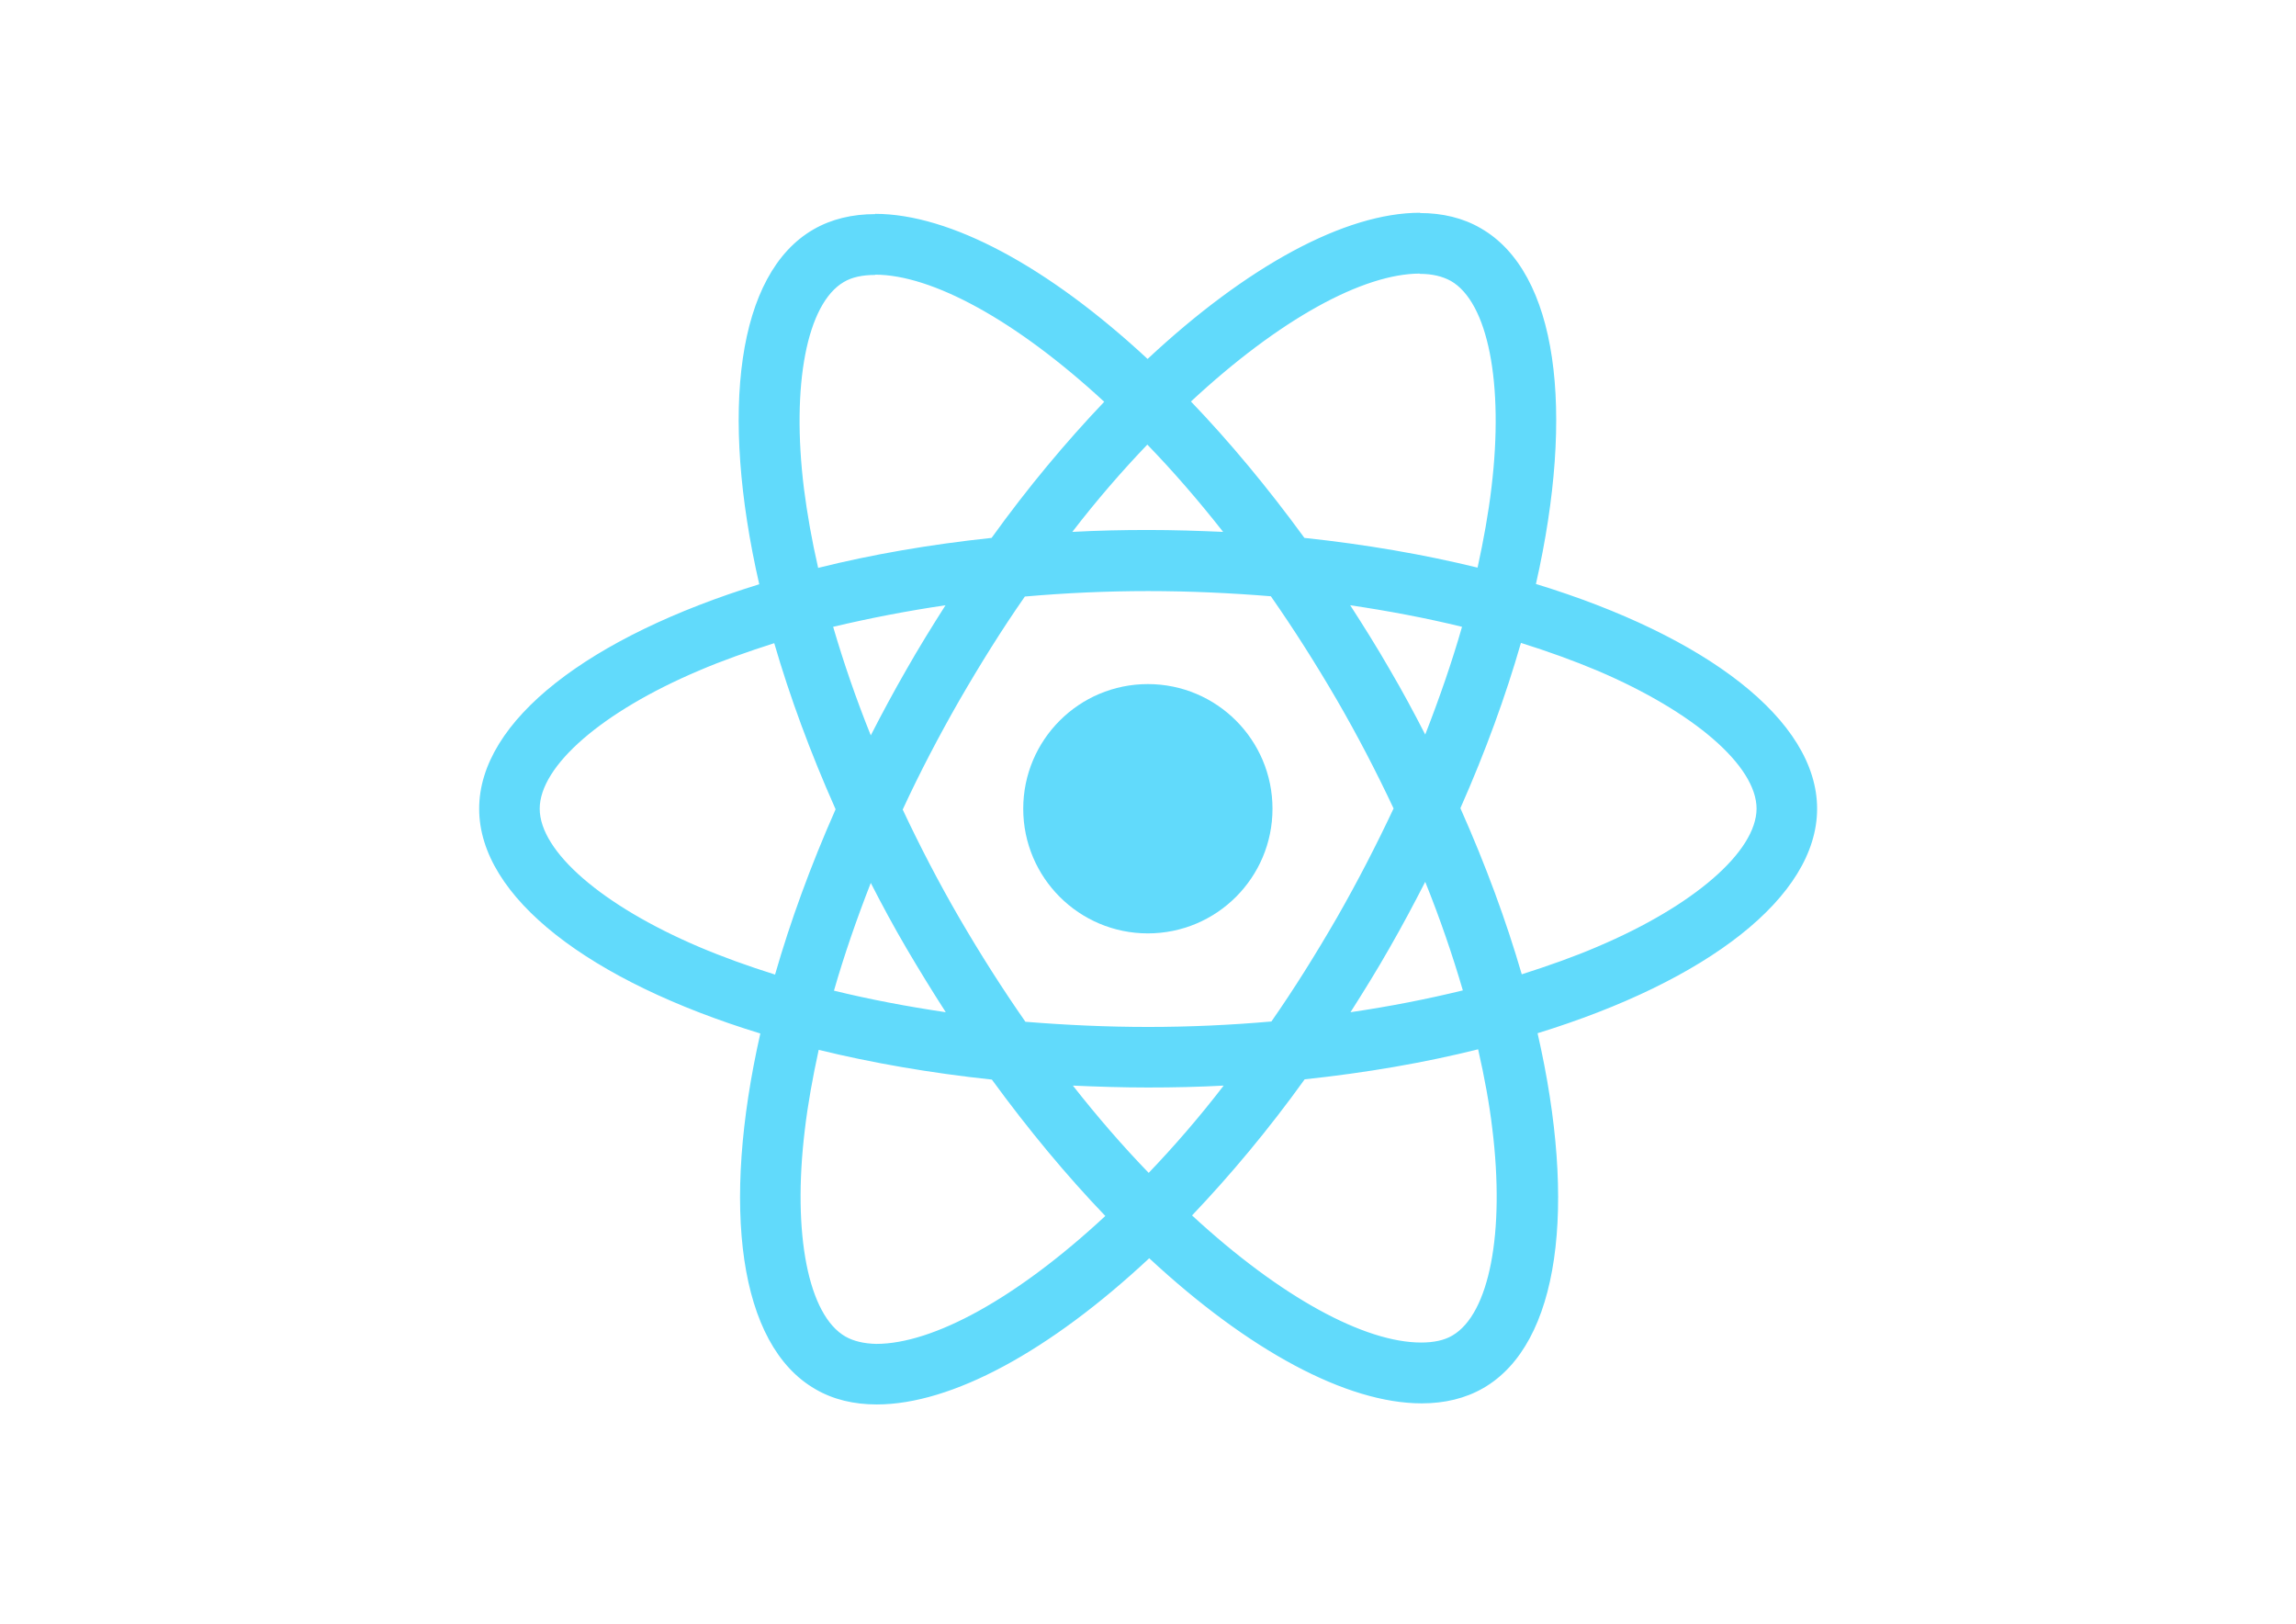
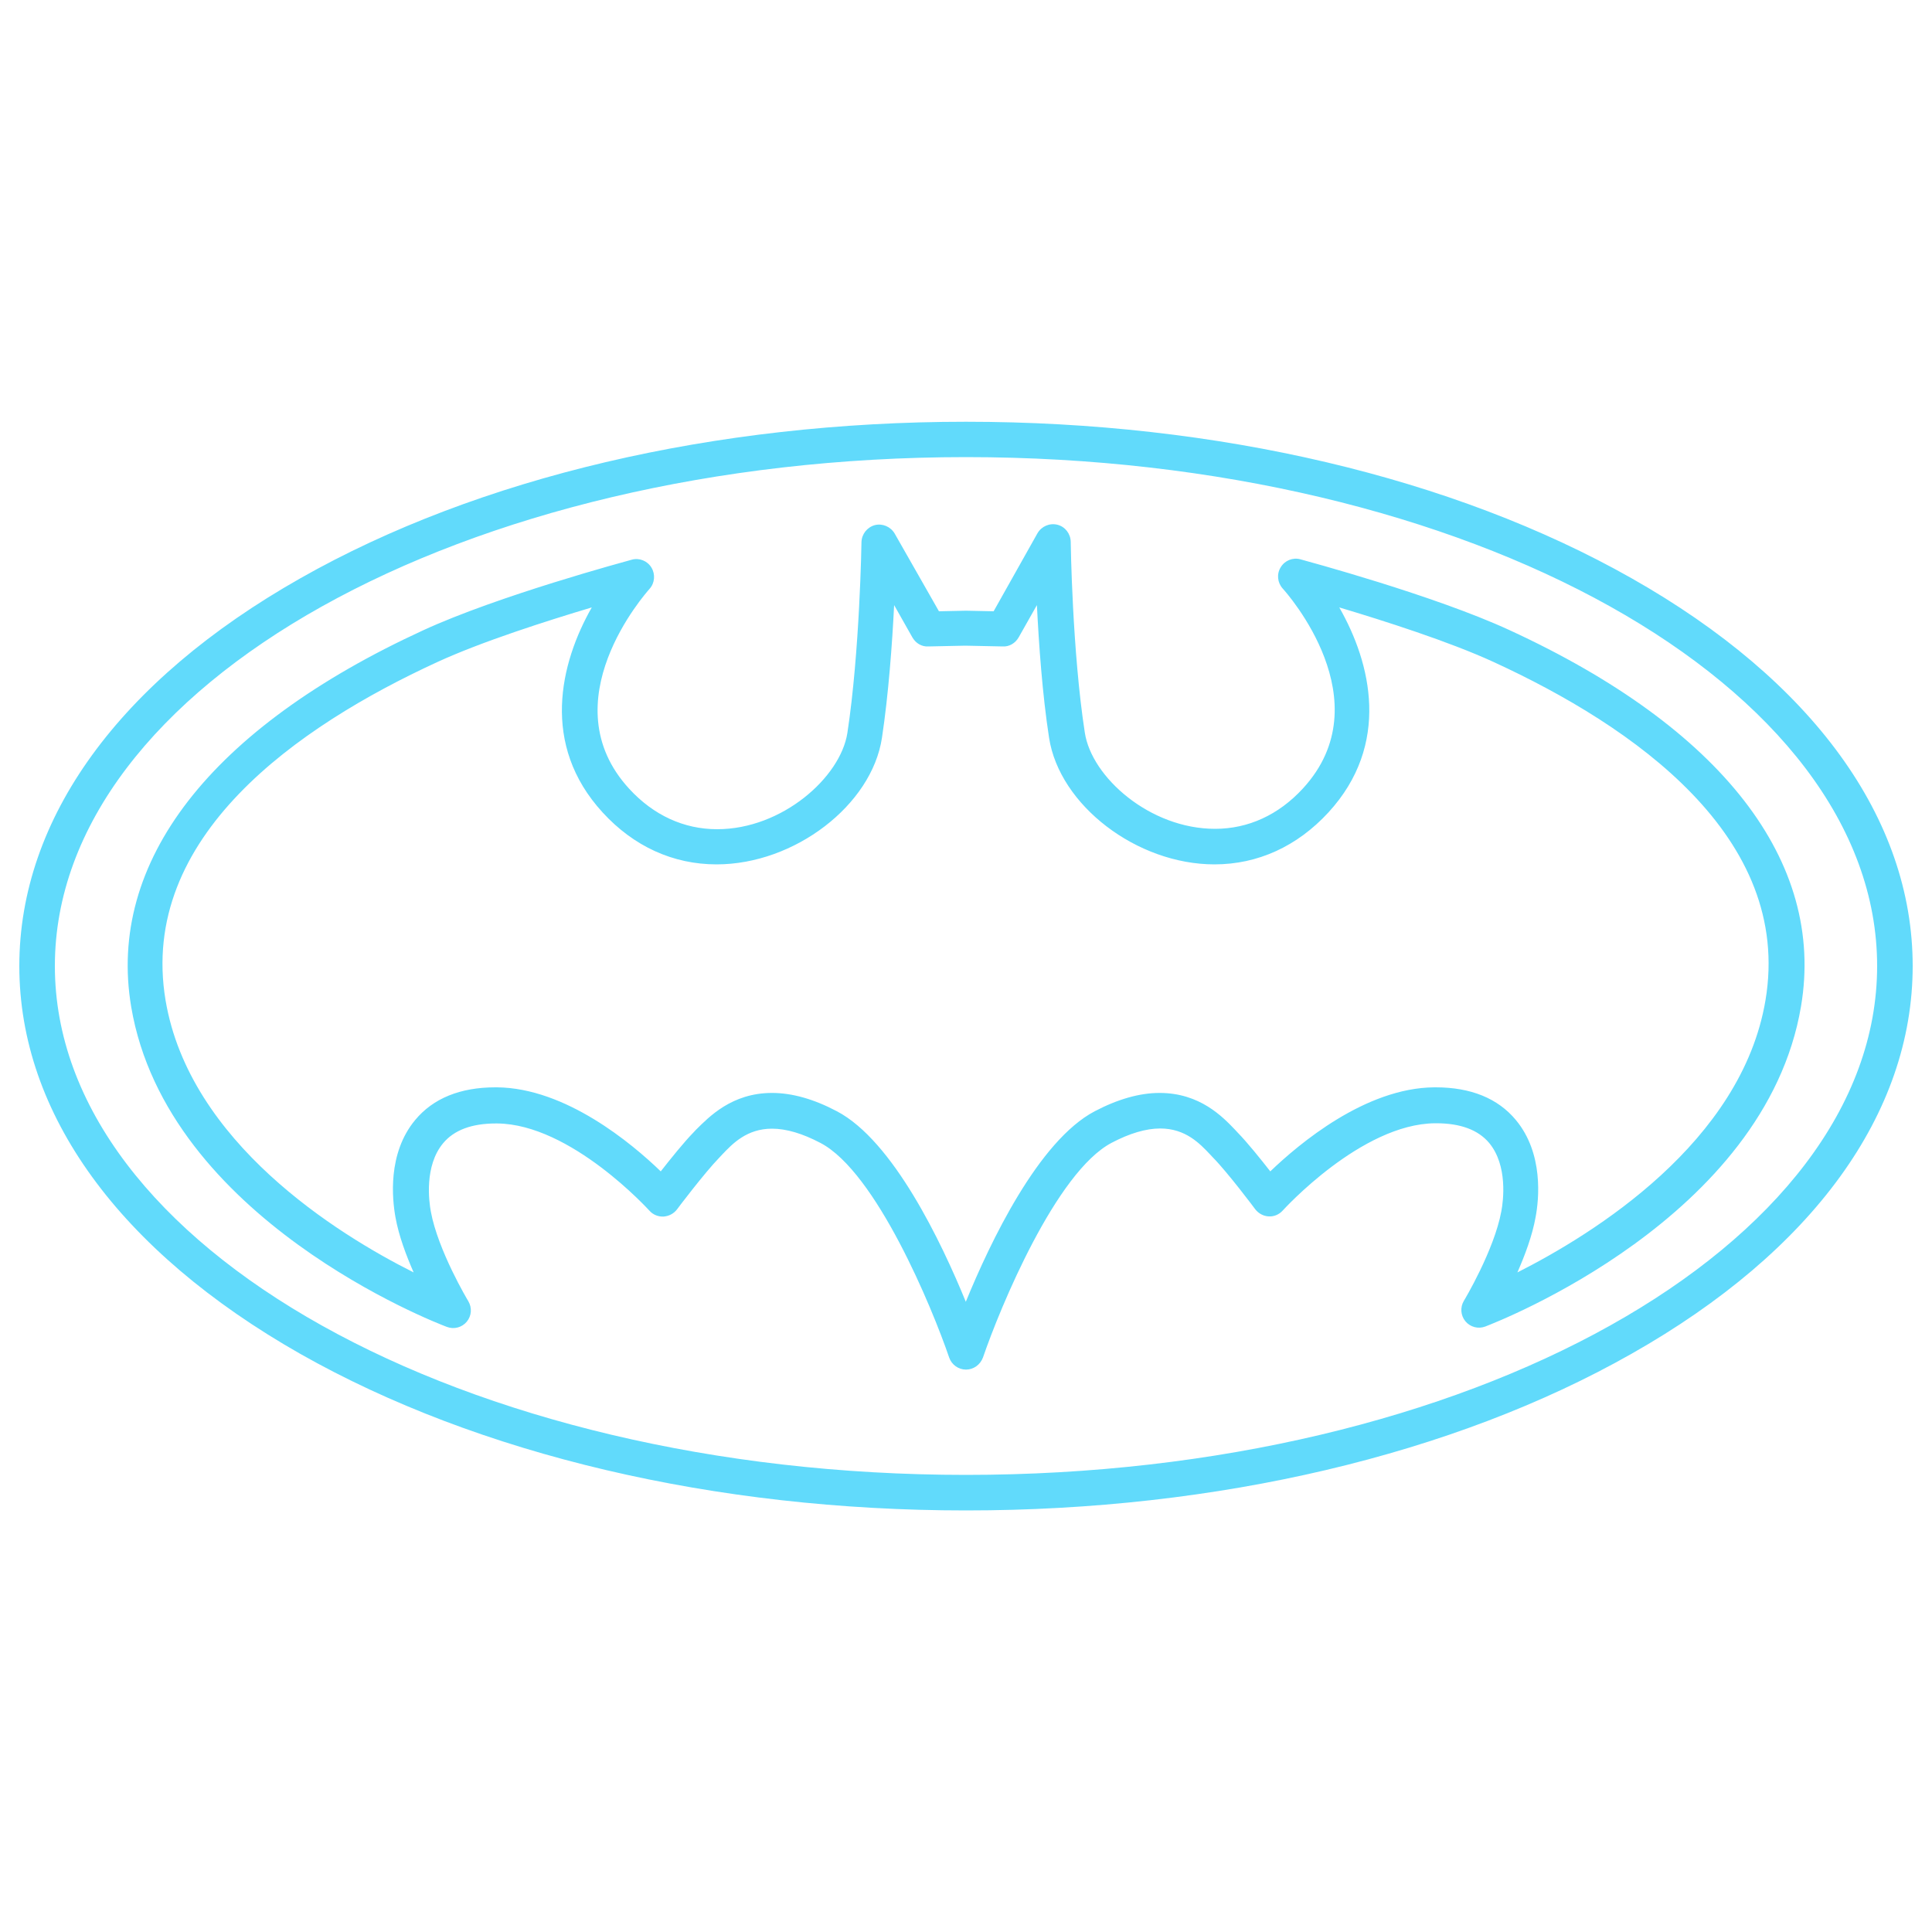
- <svg xmlns="http://www.w3.org/2000/svg" viewBox="0 0 841.9 595.3">
-   <g fill="#61DAFB">
-     <path d="M666.3 296.5c0-32.5-40.7-63.3-103.1-82.4 14.4-63.6 8-114.2-20.2-130.4-6.5-3.8-14.1-5.6-22.4-5.6v22.3c4.6 0 8.3.9 11.4 2.6 13.6 7.8 19.5 37.5 14.9 75.7-1.1 9.4-2.9 19.3-5.1 29.4-19.6-4.8-41-8.5-63.5-10.9-13.5-18.5-27.5-35.3-41.6-50 32.6-30.3 63.2-46.9 84-46.9V78c-27.5 0-63.5 19.6-99.9 53.6-36.4-33.8-72.4-53.2-99.9-53.2v22.3c20.7 0 51.4 16.5 84 46.6-14 14.7-28 31.4-41.3 49.9-22.6 2.4-44 6.1-63.6 11-2.3-10-4-19.7-5.2-29-4.7-38.2 1.1-67.9 14.6-75.8 3-1.8 6.9-2.6 11.5-2.6V78.5c-8.4 0-16 1.8-22.6 5.6-28.1 16.2-34.4 66.7-19.9 130.1-62.2 19.2-102.7 49.9-102.7 82.3 0 32.5 40.7 63.3 103.1 82.4-14.4 63.6-8 114.2 20.2 130.4 6.5 3.8 14.1 5.6 22.5 5.6 27.5 0 63.5-19.6 99.9-53.6 36.4 33.8 72.4 53.2 99.9 53.2 8.4 0 16-1.8 22.6-5.6 28.1-16.2 34.4-66.7 19.9-130.1 62-19.1 102.5-49.9 102.5-82.3zm-130.2-66.7c-3.7 12.9-8.3 26.2-13.5 39.5-4.1-8-8.4-16-13.1-24-4.6-8-9.5-15.8-14.4-23.4 14.2 2.1 27.9 4.7 41 7.9zm-45.8 106.5c-7.8 13.5-15.8 26.3-24.1 38.2-14.9 1.3-30 2-45.2 2-15.1 0-30.2-.7-45-1.9-8.3-11.9-16.4-24.6-24.2-38-7.6-13.1-14.5-26.4-20.8-39.8 6.2-13.4 13.2-26.8 20.7-39.9 7.8-13.5 15.8-26.3 24.1-38.2 14.9-1.3 30-2 45.2-2 15.1 0 30.2.7 45 1.9 8.3 11.9 16.4 24.6 24.2 38 7.6 13.1 14.5 26.4 20.8 39.8-6.3 13.4-13.2 26.8-20.7 39.9zm32.3-13c5.4 13.4 10 26.8 13.8 39.8-13.1 3.2-26.9 5.9-41.2 8 4.9-7.7 9.8-15.6 14.4-23.7 4.6-8 8.9-16.1 13-24.1zM421.2 430c-9.3-9.6-18.6-20.3-27.8-32 9 .4 18.2.7 27.5.7 9.4 0 18.7-.2 27.8-.7-9 11.7-18.3 22.4-27.5 32zm-74.4-58.9c-14.2-2.1-27.9-4.7-41-7.9 3.7-12.9 8.3-26.2 13.5-39.5 4.1 8 8.4 16 13.1 24 4.7 8 9.5 15.8 14.4 23.4zM420.7 163c9.3 9.6 18.6 20.3 27.8 32-9-.4-18.2-.7-27.5-.7-9.4 0-18.7.2-27.8.7 9-11.7 18.3-22.4 27.5-32zm-74 58.9c-4.9 7.7-9.8 15.6-14.4 23.7-4.6 8-8.9 16-13 24-5.4-13.4-10-26.8-13.8-39.8 13.1-3.1 26.9-5.8 41.2-7.9zm-90.5 125.2c-35.4-15.1-58.3-34.9-58.3-50.6 0-15.7 22.9-35.6 58.3-50.6 8.6-3.7 18-7 27.7-10.1 5.7 19.6 13.2 40 22.5 60.9-9.2 20.8-16.6 41.1-22.2 60.6-9.9-3.1-19.3-6.5-28-10.2zM310 490c-13.6-7.8-19.5-37.5-14.9-75.7 1.1-9.4 2.9-19.3 5.1-29.4 19.6 4.8 41 8.5 63.5 10.9 13.5 18.5 27.5 35.3 41.6 50-32.6 30.3-63.2 46.9-84 46.9-4.5-.1-8.3-1-11.3-2.7zm237.2-76.2c4.7 38.2-1.1 67.9-14.6 75.8-3 1.8-6.9 2.6-11.5 2.6-20.7 0-51.4-16.5-84-46.6 14-14.7 28-31.4 41.3-49.9 22.6-2.4 44-6.1 63.6-11 2.3 10.1 4.1 19.8 5.2 29.1zm38.5-66.7c-8.6 3.7-18 7-27.7 10.1-5.7-19.6-13.2-40-22.5-60.9 9.2-20.8 16.6-41.1 22.2-60.6 9.9 3.1 19.3 6.5 28.1 10.2 35.4 15.1 58.3 34.9 58.3 50.6-.1 15.7-23 35.6-58.4 50.6zM320.8 78.4z" />
-     <circle cx="420.9" cy="296.5" r="45.7" />
-     <path d="M520.5 78.1z" />
+ <svg xmlns="http://www.w3.org/2000/svg" version="1.1" x="0px" y="0px" viewBox="0 0 1000 1000" enable-background="new 0 0 1000 1000" xml:space="preserve">
+   <g>
+     <path fill="#61dafb" d="M500,781.8c-130,0-252.3-28.8-344.5-81C61.7,647.5,10,576.3,10,500c0-76.3,51.7-147.6,145.5-200.7c92.2-52.3,214.5-81,344.5-81c130,0,252.3,28.8,344.5,81C938.3,352.4,990,423.7,990,500c0,76.3-51.7,147.6-145.5,200.7C752.3,753,630,781.8,500,781.8z M500,236.6C240,236.6,28.4,354.8,28.4,500C28.4,645.2,240,763.4,500,763.4c260,0,471.6-118.2,471.6-263.4C971.6,354.8,760,236.6,500,236.6z M500,708.9c-3.9,0-7.4-2.5-8.7-6.2c-8.8-25.8-37.8-96-66.6-111.1c-9.3-4.9-17.7-7.4-25.1-7.4c-13,0-20.4,7.7-25.8,13.4l-1.5,1.6c-7.6,7.8-21.8,26.6-21.9,26.8c-1.7,2.2-4.2,3.5-7,3.7c-2.8,0.1-5.4-1-7.2-3c-0.4-0.4-40.7-44.9-78.9-45.2h-0.6c-12.5,0-21.7,3.4-27.4,10.3c-9.7,11.7-7.3,30-6.3,35.3c3.7,20.2,19.2,46.1,19.4,46.4c2,3.4,1.7,7.6-0.8,10.6c-2.5,3-6.6,4.1-10.3,2.7c-5.9-2.2-144.9-55.9-163.4-165.7c-12.6-75,41-144.2,151-194.8c39-18,105.3-35.8,108.1-36.6c3.9-1.1,8.1,0.6,10.2,4.1c2.1,3.5,1.7,8-1,11c-2.1,2.4-51.9,58.5-10.5,103.5c12.6,13.7,28.3,20.9,45.5,20.9c33.6,0,63.8-26.8,67.4-49.8c6.4-41.9,7.3-98.2,7.3-98.8c0.1-4.1,2.9-7.7,6.9-8.8c4-1,8.2,0.8,10.3,4.4l22.9,40.2l14-0.3l14.3,0.3L537,276c2.1-3.6,6.3-5.4,10.3-4.4c4,1,6.8,4.6,6.9,8.8c0,0.6,0.8,56.9,7.3,98.8c3.5,23.1,33.7,49.8,67.4,49.8c17.2,0,32.9-7.2,45.5-20.9c41.5-45.2-8.4-101.2-10.5-103.5c-2.7-3-3.2-7.5-1-11c2.1-3.5,6.3-5.2,10.2-4.1c2.8,0.8,69.1,18.6,108.1,36.6c110,50.6,163.7,119.8,151,194.8c-18.5,109.8-157.5,163.4-163.4,165.7c-3.7,1.4-7.8,0.3-10.3-2.7c-2.5-3-2.8-7.3-0.8-10.6c0.2-0.3,15.7-26.2,19.4-46.4c1-5.3,3.4-23.6-6.3-35.3c-5.7-6.8-14.9-10.2-27.4-10.2h-0.6c-38.2,0.3-78.5,44.8-78.9,45.2c-1.8,2-4.5,3.2-7.2,3c-2.7-0.1-5.3-1.5-7-3.7c-0.1-0.2-14.3-19.1-21.9-26.8l-1.5-1.6c-5.4-5.7-12.7-13.4-25.8-13.4c-7.3,0-15.8,2.5-25.1,7.4c-28.8,15.1-57.8,85.4-66.6,111.1C507.4,706.4,503.9,708.9,500,708.9z M399.6,565.7c10.4,0,21.7,3.2,33.6,9.5c29.1,15.3,54.1,67.8,66.7,98.6c12.6-30.8,37.6-83.3,66.7-98.6c12-6.3,23.3-9.5,33.6-9.5c20.9,0,32.7,12.4,39.1,19.1l1.3,1.4c4.9,5,11.9,13.7,16.9,20.1c14.9-14.3,49.2-43.2,84.8-43.5h0.8c18.2,0,32.2,5.7,41.5,16.9c14.4,17.3,12,41,10.2,50.4c-1.7,9.5-5.5,19.6-9.4,28.5c39.4-19.9,116-67.3,128.4-140.8c14.3-84.7-68.6-142-140.6-175.1c-23-10.6-56.9-21.4-80-28.3c16.5,28.8,26.7,70.9-5.6,106.1c-16.2,17.6-36.6,26.9-59,26.9c-40.2,0-80.2-30.6-85.6-65.5c-3.5-22.6-5.3-48.6-6.3-68.7l-9.5,16.8c-1.7,2.9-4.8,4.8-8.2,4.6l-19.4-0.4l-19.1,0.4c-3.5,0.2-6.5-1.7-8.2-4.6l-9.5-16.8c-1,20-2.9,46.1-6.3,68.7c-5.3,34.9-45.3,65.5-85.6,65.5c-22.5,0-42.9-9.3-59-26.9c-32.2-35.1-22-77.3-5.6-106.1c-23.1,6.9-57,17.7-80,28.3c-72,33.1-154.8,90.4-140.6,175.1c12.4,73.5,88.9,121,128.4,140.8c-3.9-8.9-7.7-19-9.4-28.5c-1.7-9.4-4.2-33.1,10.2-50.4c9.3-11.2,23.3-16.9,41.5-16.9h0.8c35.6,0.3,69.9,29.1,84.8,43.5c5.1-6.5,12-15.1,16.9-20.1l1.3-1.4C366.9,578.2,378.7,565.7,399.6,565.7z" />
+     <g />
+     <g />
+     <g />
+     <g />
+     <g />
+     <g />
+     <g />
+     <g />
+     <g />
+     <g />
+     <g />
+     <g />
+     <g />
+     <g />
+     <g />
  </g>
</svg>
